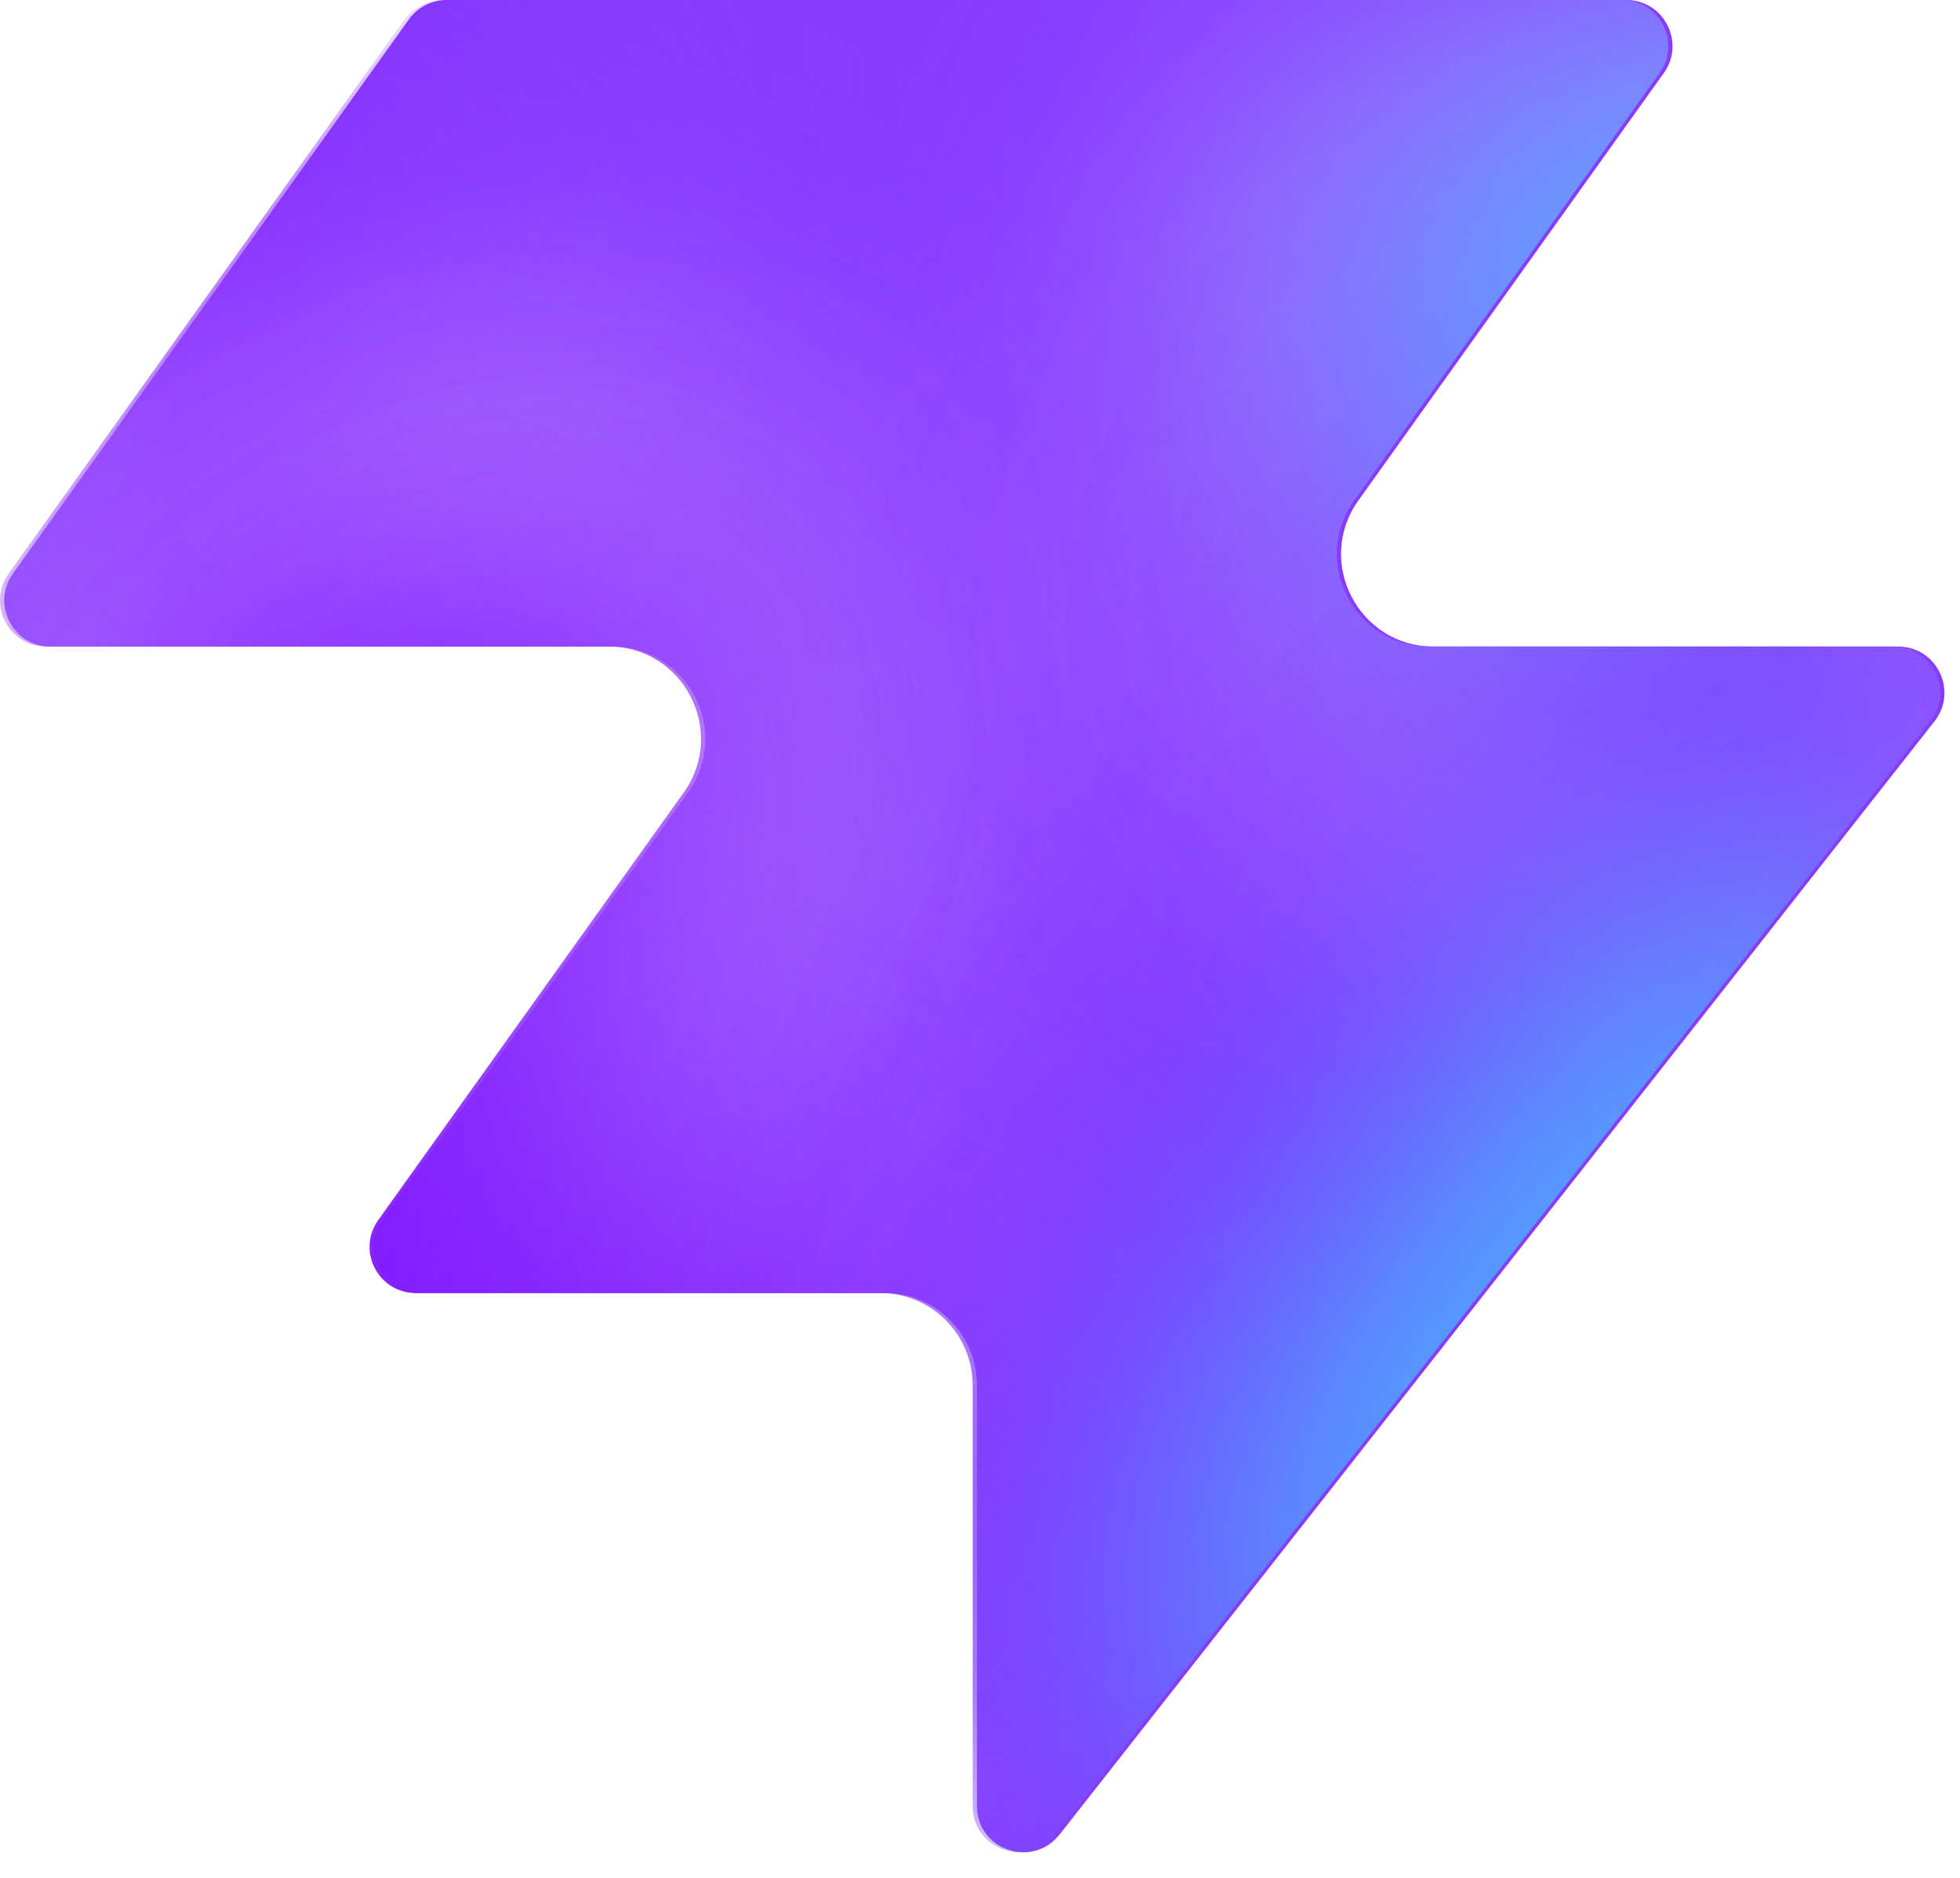
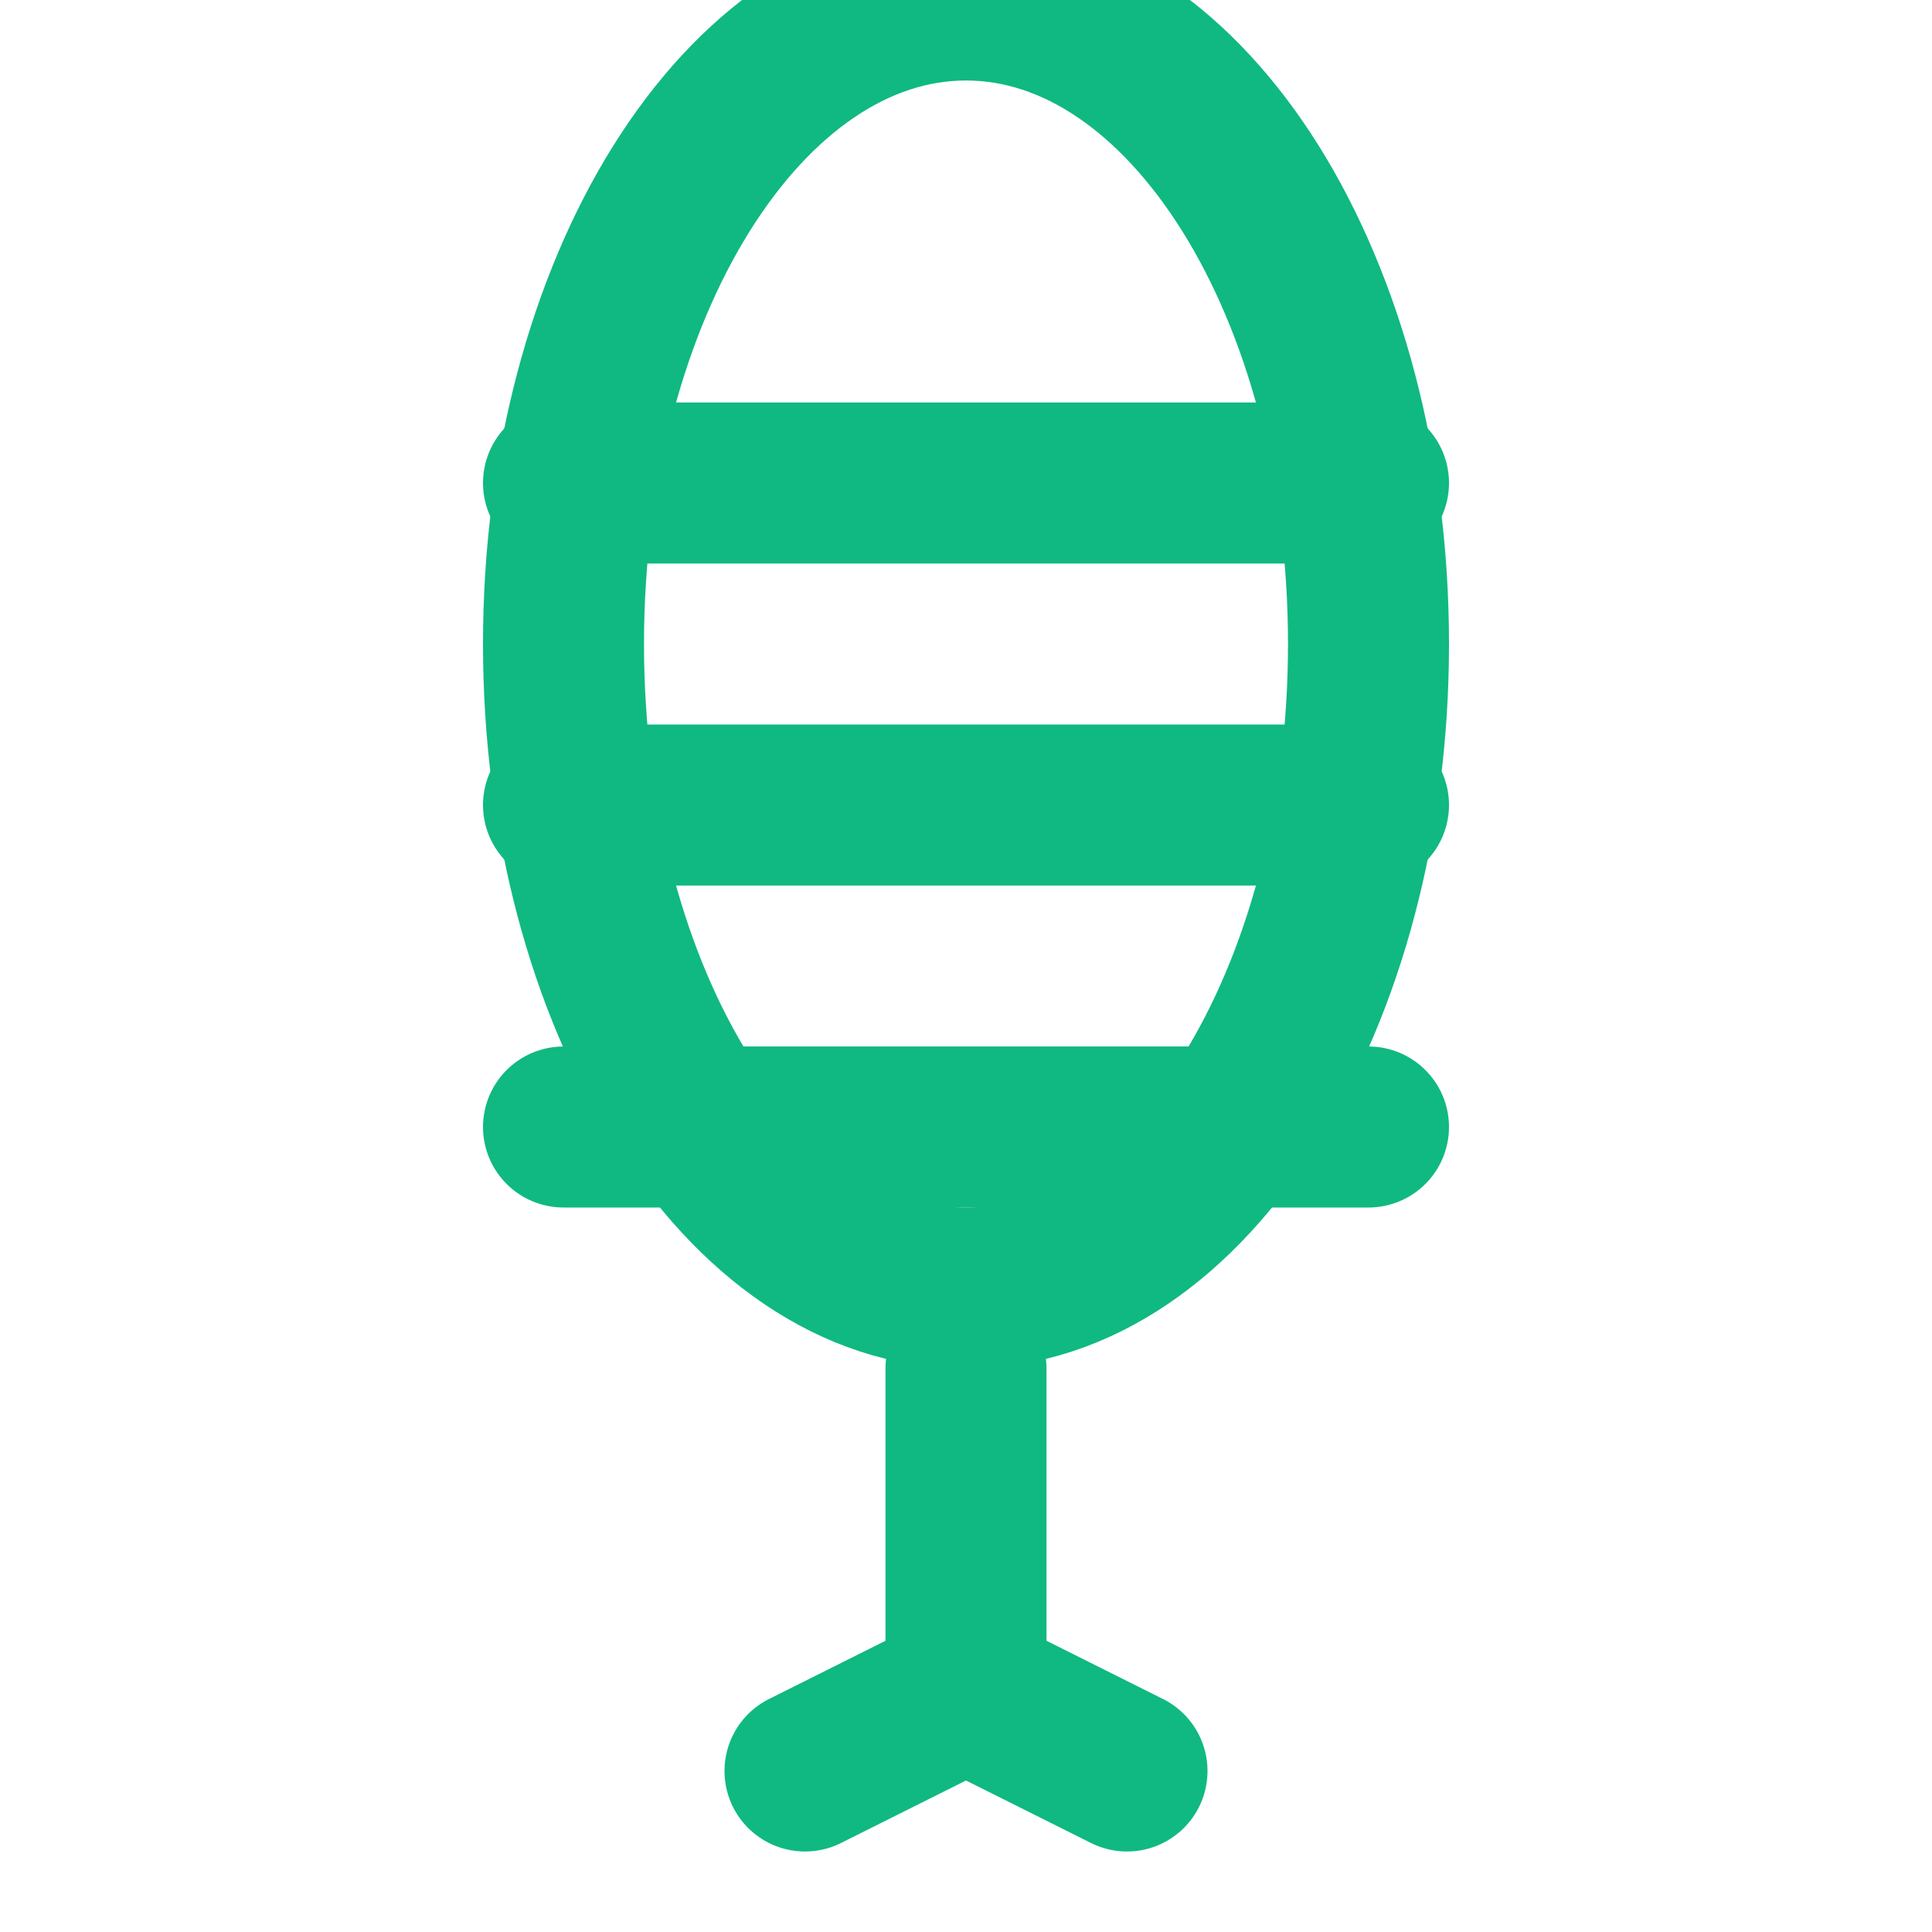
- <svg xmlns="http://www.w3.org/2000/svg" width="48" height="46" fill="none" viewBox="0 0 48 46">
-   <path fill="#863bff" d="M25.946 44.938c-.664.845-2.021.375-2.021-.698V33.937a2.26 2.26 0 0 0-2.262-2.262H10.287c-.92 0-1.456-1.04-.92-1.788l7.48-10.471c1.07-1.497 0-3.578-1.842-3.578H1.237c-.92 0-1.456-1.04-.92-1.788L10.013.474c.214-.297.556-.474.92-.474h28.894c.92 0 1.456 1.04.92 1.788l-7.48 10.471c-1.07 1.498 0 3.579 1.842 3.579h11.377c.943 0 1.473 1.088.89 1.83L25.947 44.94z" style="fill:#863bff;fill:color(display-p3 .525 .23 1);fill-opacity:1" />
-   <mask id="a" width="48" height="46" x="0" y="0" maskUnits="userSpaceOnUse" style="mask-type:alpha">
-     <path fill="#000" d="M25.842 44.938c-.664.844-2.021.375-2.021-.698V33.937a2.26 2.26 0 0 0-2.262-2.262H10.183c-.92 0-1.456-1.04-.92-1.788l7.48-10.471c1.07-1.498 0-3.579-1.842-3.579H1.133c-.92 0-1.456-1.04-.92-1.787L9.91.473c.214-.297.556-.474.92-.474h28.894c.92 0 1.456 1.04.92 1.788l-7.48 10.471c-1.07 1.498 0 3.578 1.842 3.578h11.377c.943 0 1.473 1.088.89 1.832L25.843 44.94z" style="fill:#000;fill-opacity:1" />
-   </mask>
-   <g mask="url(#a)">
-     <g filter="url(#b)">
-       <ellipse cx="5.508" cy="14.704" fill="#ede6ff" rx="5.508" ry="14.704" style="fill:#ede6ff;fill:color(display-p3 .927 .903 1);fill-opacity:1" transform="matrix(.00324 1 1 -.00324 -4.47 31.516)" />
-     </g>
-     <g filter="url(#c)">
-       <ellipse cx="10.399" cy="29.851" fill="#ede6ff" rx="10.399" ry="29.851" style="fill:#ede6ff;fill:color(display-p3 .927 .903 1);fill-opacity:1" transform="matrix(.00324 1 1 -.00324 -39.328 7.883)" />
-     </g>
-     <g filter="url(#d)">
-       <ellipse cx="5.508" cy="30.487" fill="#7e14ff" rx="5.508" ry="30.487" style="fill:#7e14ff;fill:color(display-p3 .492 .077 1);fill-opacity:1" transform="rotate(89.814 -25.913 -14.639)scale(1 -1)" />
-     </g>
-     <g filter="url(#e)">
-       <ellipse cx="5.508" cy="30.599" fill="#7e14ff" rx="5.508" ry="30.599" style="fill:#7e14ff;fill:color(display-p3 .492 .077 1);fill-opacity:1" transform="rotate(89.814 -32.644 -3.334)scale(1 -1)" />
-     </g>
-     <g filter="url(#f)">
-       <ellipse cx="5.508" cy="30.599" fill="#7e14ff" rx="5.508" ry="30.599" style="fill:#7e14ff;fill:color(display-p3 .492 .077 1);fill-opacity:1" transform="matrix(.00324 1 1 -.00324 -34.34 30.47)" />
-     </g>
-     <g filter="url(#g)">
-       <ellipse cx="14.072" cy="22.078" fill="#ede6ff" rx="14.072" ry="22.078" style="fill:#ede6ff;fill:color(display-p3 .927 .903 1);fill-opacity:1" transform="rotate(93.35 24.506 48.493)scale(-1 1)" />
-     </g>
-     <g filter="url(#h)">
-       <ellipse cx="3.47" cy="21.501" fill="#7e14ff" rx="3.47" ry="21.501" style="fill:#7e14ff;fill:color(display-p3 .492 .077 1);fill-opacity:1" transform="rotate(89.009 28.708 47.59)scale(-1 1)" />
-     </g>
-     <g filter="url(#i)">
-       <ellipse cx="3.47" cy="21.501" fill="#7e14ff" rx="3.47" ry="21.501" style="fill:#7e14ff;fill:color(display-p3 .492 .077 1);fill-opacity:1" transform="rotate(89.009 28.708 47.59)scale(-1 1)" />
-     </g>
-     <g filter="url(#j)">
-       <ellipse cx=".387" cy="8.972" fill="#7e14ff" rx="4.407" ry="29.108" style="fill:#7e14ff;fill:color(display-p3 .492 .077 1);fill-opacity:1" transform="rotate(39.51 .387 8.972)" />
-     </g>
-     <g filter="url(#k)">
-       <ellipse cx="47.523" cy="-6.092" fill="#7e14ff" rx="4.407" ry="29.108" style="fill:#7e14ff;fill:color(display-p3 .492 .077 1);fill-opacity:1" transform="rotate(37.892 47.523 -6.092)" />
-     </g>
-     <g filter="url(#l)">
-       <ellipse cx="41.412" cy="6.333" fill="#47bfff" rx="5.971" ry="9.665" style="fill:#47bfff;fill:color(display-p3 .28 .748 1);fill-opacity:1" transform="rotate(37.892 41.412 6.333)" />
-     </g>
-     <g filter="url(#m)">
-       <ellipse cx="-1.879" cy="38.332" fill="#7e14ff" rx="4.407" ry="29.108" style="fill:#7e14ff;fill:color(display-p3 .492 .077 1);fill-opacity:1" transform="rotate(37.892 -1.88 38.332)" />
-     </g>
-     <g filter="url(#n)">
-       <ellipse cx="-1.879" cy="38.332" fill="#7e14ff" rx="4.407" ry="29.108" style="fill:#7e14ff;fill:color(display-p3 .492 .077 1);fill-opacity:1" transform="rotate(37.892 -1.88 38.332)" />
-     </g>
-     <g filter="url(#o)">
-       <ellipse cx="35.651" cy="29.907" fill="#7e14ff" rx="4.407" ry="29.108" style="fill:#7e14ff;fill:color(display-p3 .492 .077 1);fill-opacity:1" transform="rotate(37.892 35.651 29.907)" />
-     </g>
-     <g filter="url(#p)">
-       <ellipse cx="38.418" cy="32.4" fill="#47bfff" rx="5.971" ry="15.297" style="fill:#47bfff;fill:color(display-p3 .28 .748 1);fill-opacity:1" transform="rotate(37.892 38.418 32.4)" />
-     </g>
-   </g>
-   <defs>
-     <filter id="b" width="60.045" height="41.654" x="-19.77" y="16.149" color-interpolation-filters="sRGB" filterUnits="userSpaceOnUse">
-       <feFlood flood-opacity="0" result="BackgroundImageFix" />
-       <feBlend in="SourceGraphic" in2="BackgroundImageFix" result="shape" />
-       <feGaussianBlur result="effect1_foregroundBlur_2002_17158" stdDeviation="7.659" />
-     </filter>
-     <filter id="c" width="90.34" height="51.437" x="-54.613" y="-7.533" color-interpolation-filters="sRGB" filterUnits="userSpaceOnUse">
-       <feFlood flood-opacity="0" result="BackgroundImageFix" />
-       <feBlend in="SourceGraphic" in2="BackgroundImageFix" result="shape" />
-       <feGaussianBlur result="effect1_foregroundBlur_2002_17158" stdDeviation="7.659" />
-     </filter>
-     <filter id="d" width="79.355" height="29.4" x="-49.64" y="2.03" color-interpolation-filters="sRGB" filterUnits="userSpaceOnUse">
-       <feFlood flood-opacity="0" result="BackgroundImageFix" />
-       <feBlend in="SourceGraphic" in2="BackgroundImageFix" result="shape" />
-       <feGaussianBlur result="effect1_foregroundBlur_2002_17158" stdDeviation="4.596" />
-     </filter>
-     <filter id="e" width="79.579" height="29.4" x="-45.045" y="20.029" color-interpolation-filters="sRGB" filterUnits="userSpaceOnUse">
-       <feFlood flood-opacity="0" result="BackgroundImageFix" />
-       <feBlend in="SourceGraphic" in2="BackgroundImageFix" result="shape" />
-       <feGaussianBlur result="effect1_foregroundBlur_2002_17158" stdDeviation="4.596" />
-     </filter>
-     <filter id="f" width="79.579" height="29.4" x="-43.513" y="21.178" color-interpolation-filters="sRGB" filterUnits="userSpaceOnUse">
-       <feFlood flood-opacity="0" result="BackgroundImageFix" />
-       <feBlend in="SourceGraphic" in2="BackgroundImageFix" result="shape" />
-       <feGaussianBlur result="effect1_foregroundBlur_2002_17158" stdDeviation="4.596" />
-     </filter>
-     <filter id="g" width="74.749" height="58.852" x="15.756" y="-17.901" color-interpolation-filters="sRGB" filterUnits="userSpaceOnUse">
-       <feFlood flood-opacity="0" result="BackgroundImageFix" />
-       <feBlend in="SourceGraphic" in2="BackgroundImageFix" result="shape" />
-       <feGaussianBlur result="effect1_foregroundBlur_2002_17158" stdDeviation="7.659" />
-     </filter>
-     <filter id="h" width="61.377" height="25.362" x="23.548" y="2.284" color-interpolation-filters="sRGB" filterUnits="userSpaceOnUse">
-       <feFlood flood-opacity="0" result="BackgroundImageFix" />
-       <feBlend in="SourceGraphic" in2="BackgroundImageFix" result="shape" />
-       <feGaussianBlur result="effect1_foregroundBlur_2002_17158" stdDeviation="4.596" />
-     </filter>
-     <filter id="i" width="61.377" height="25.362" x="23.548" y="2.284" color-interpolation-filters="sRGB" filterUnits="userSpaceOnUse">
-       <feFlood flood-opacity="0" result="BackgroundImageFix" />
-       <feBlend in="SourceGraphic" in2="BackgroundImageFix" result="shape" />
-       <feGaussianBlur result="effect1_foregroundBlur_2002_17158" stdDeviation="4.596" />
-     </filter>
-     <filter id="j" width="56.045" height="63.649" x="-27.636" y="-22.853" color-interpolation-filters="sRGB" filterUnits="userSpaceOnUse">
-       <feFlood flood-opacity="0" result="BackgroundImageFix" />
-       <feBlend in="SourceGraphic" in2="BackgroundImageFix" result="shape" />
-       <feGaussianBlur result="effect1_foregroundBlur_2002_17158" stdDeviation="4.596" />
-     </filter>
-     <filter id="k" width="54.814" height="64.646" x="20.116" y="-38.415" color-interpolation-filters="sRGB" filterUnits="userSpaceOnUse">
-       <feFlood flood-opacity="0" result="BackgroundImageFix" />
-       <feBlend in="SourceGraphic" in2="BackgroundImageFix" result="shape" />
-       <feGaussianBlur result="effect1_foregroundBlur_2002_17158" stdDeviation="4.596" />
-     </filter>
-     <filter id="l" width="33.541" height="35.313" x="24.641" y="-11.323" color-interpolation-filters="sRGB" filterUnits="userSpaceOnUse">
-       <feFlood flood-opacity="0" result="BackgroundImageFix" />
-       <feBlend in="SourceGraphic" in2="BackgroundImageFix" result="shape" />
-       <feGaussianBlur result="effect1_foregroundBlur_2002_17158" stdDeviation="4.596" />
-     </filter>
-     <filter id="m" width="54.814" height="64.646" x="-29.286" y="6.009" color-interpolation-filters="sRGB" filterUnits="userSpaceOnUse">
-       <feFlood flood-opacity="0" result="BackgroundImageFix" />
-       <feBlend in="SourceGraphic" in2="BackgroundImageFix" result="shape" />
-       <feGaussianBlur result="effect1_foregroundBlur_2002_17158" stdDeviation="4.596" />
-     </filter>
-     <filter id="n" width="54.814" height="64.646" x="-29.286" y="6.009" color-interpolation-filters="sRGB" filterUnits="userSpaceOnUse">
-       <feFlood flood-opacity="0" result="BackgroundImageFix" />
-       <feBlend in="SourceGraphic" in2="BackgroundImageFix" result="shape" />
-       <feGaussianBlur result="effect1_foregroundBlur_2002_17158" stdDeviation="4.596" />
-     </filter>
-     <filter id="o" width="54.814" height="64.646" x="8.244" y="-2.416" color-interpolation-filters="sRGB" filterUnits="userSpaceOnUse">
-       <feFlood flood-opacity="0" result="BackgroundImageFix" />
-       <feBlend in="SourceGraphic" in2="BackgroundImageFix" result="shape" />
-       <feGaussianBlur result="effect1_foregroundBlur_2002_17158" stdDeviation="4.596" />
-     </filter>
-     <filter id="p" width="39.409" height="43.623" x="18.713" y="10.588" color-interpolation-filters="sRGB" filterUnits="userSpaceOnUse">
-       <feFlood flood-opacity="0" result="BackgroundImageFix" />
-       <feBlend in="SourceGraphic" in2="BackgroundImageFix" result="shape" />
-       <feGaussianBlur result="effect1_foregroundBlur_2002_17158" stdDeviation="4.596" />
-     </filter>
-   </defs>
+ <svg xmlns="http://www.w3.org/2000/svg" viewBox="0 0 24 24" fill="none" stroke="#10b981" stroke-width="2" stroke-linecap="round" stroke-linejoin="round">
+   <path d="M12 21v-4" />
+   <path d="m10 22 2-1 2 1" />
+   <ellipse cx="12" cy="8" rx="5" ry="8" />
+   <path d="M7 6h10" />
+   <path d="M7 10h10" />
+   <path d="M7 14h10" />
</svg>
